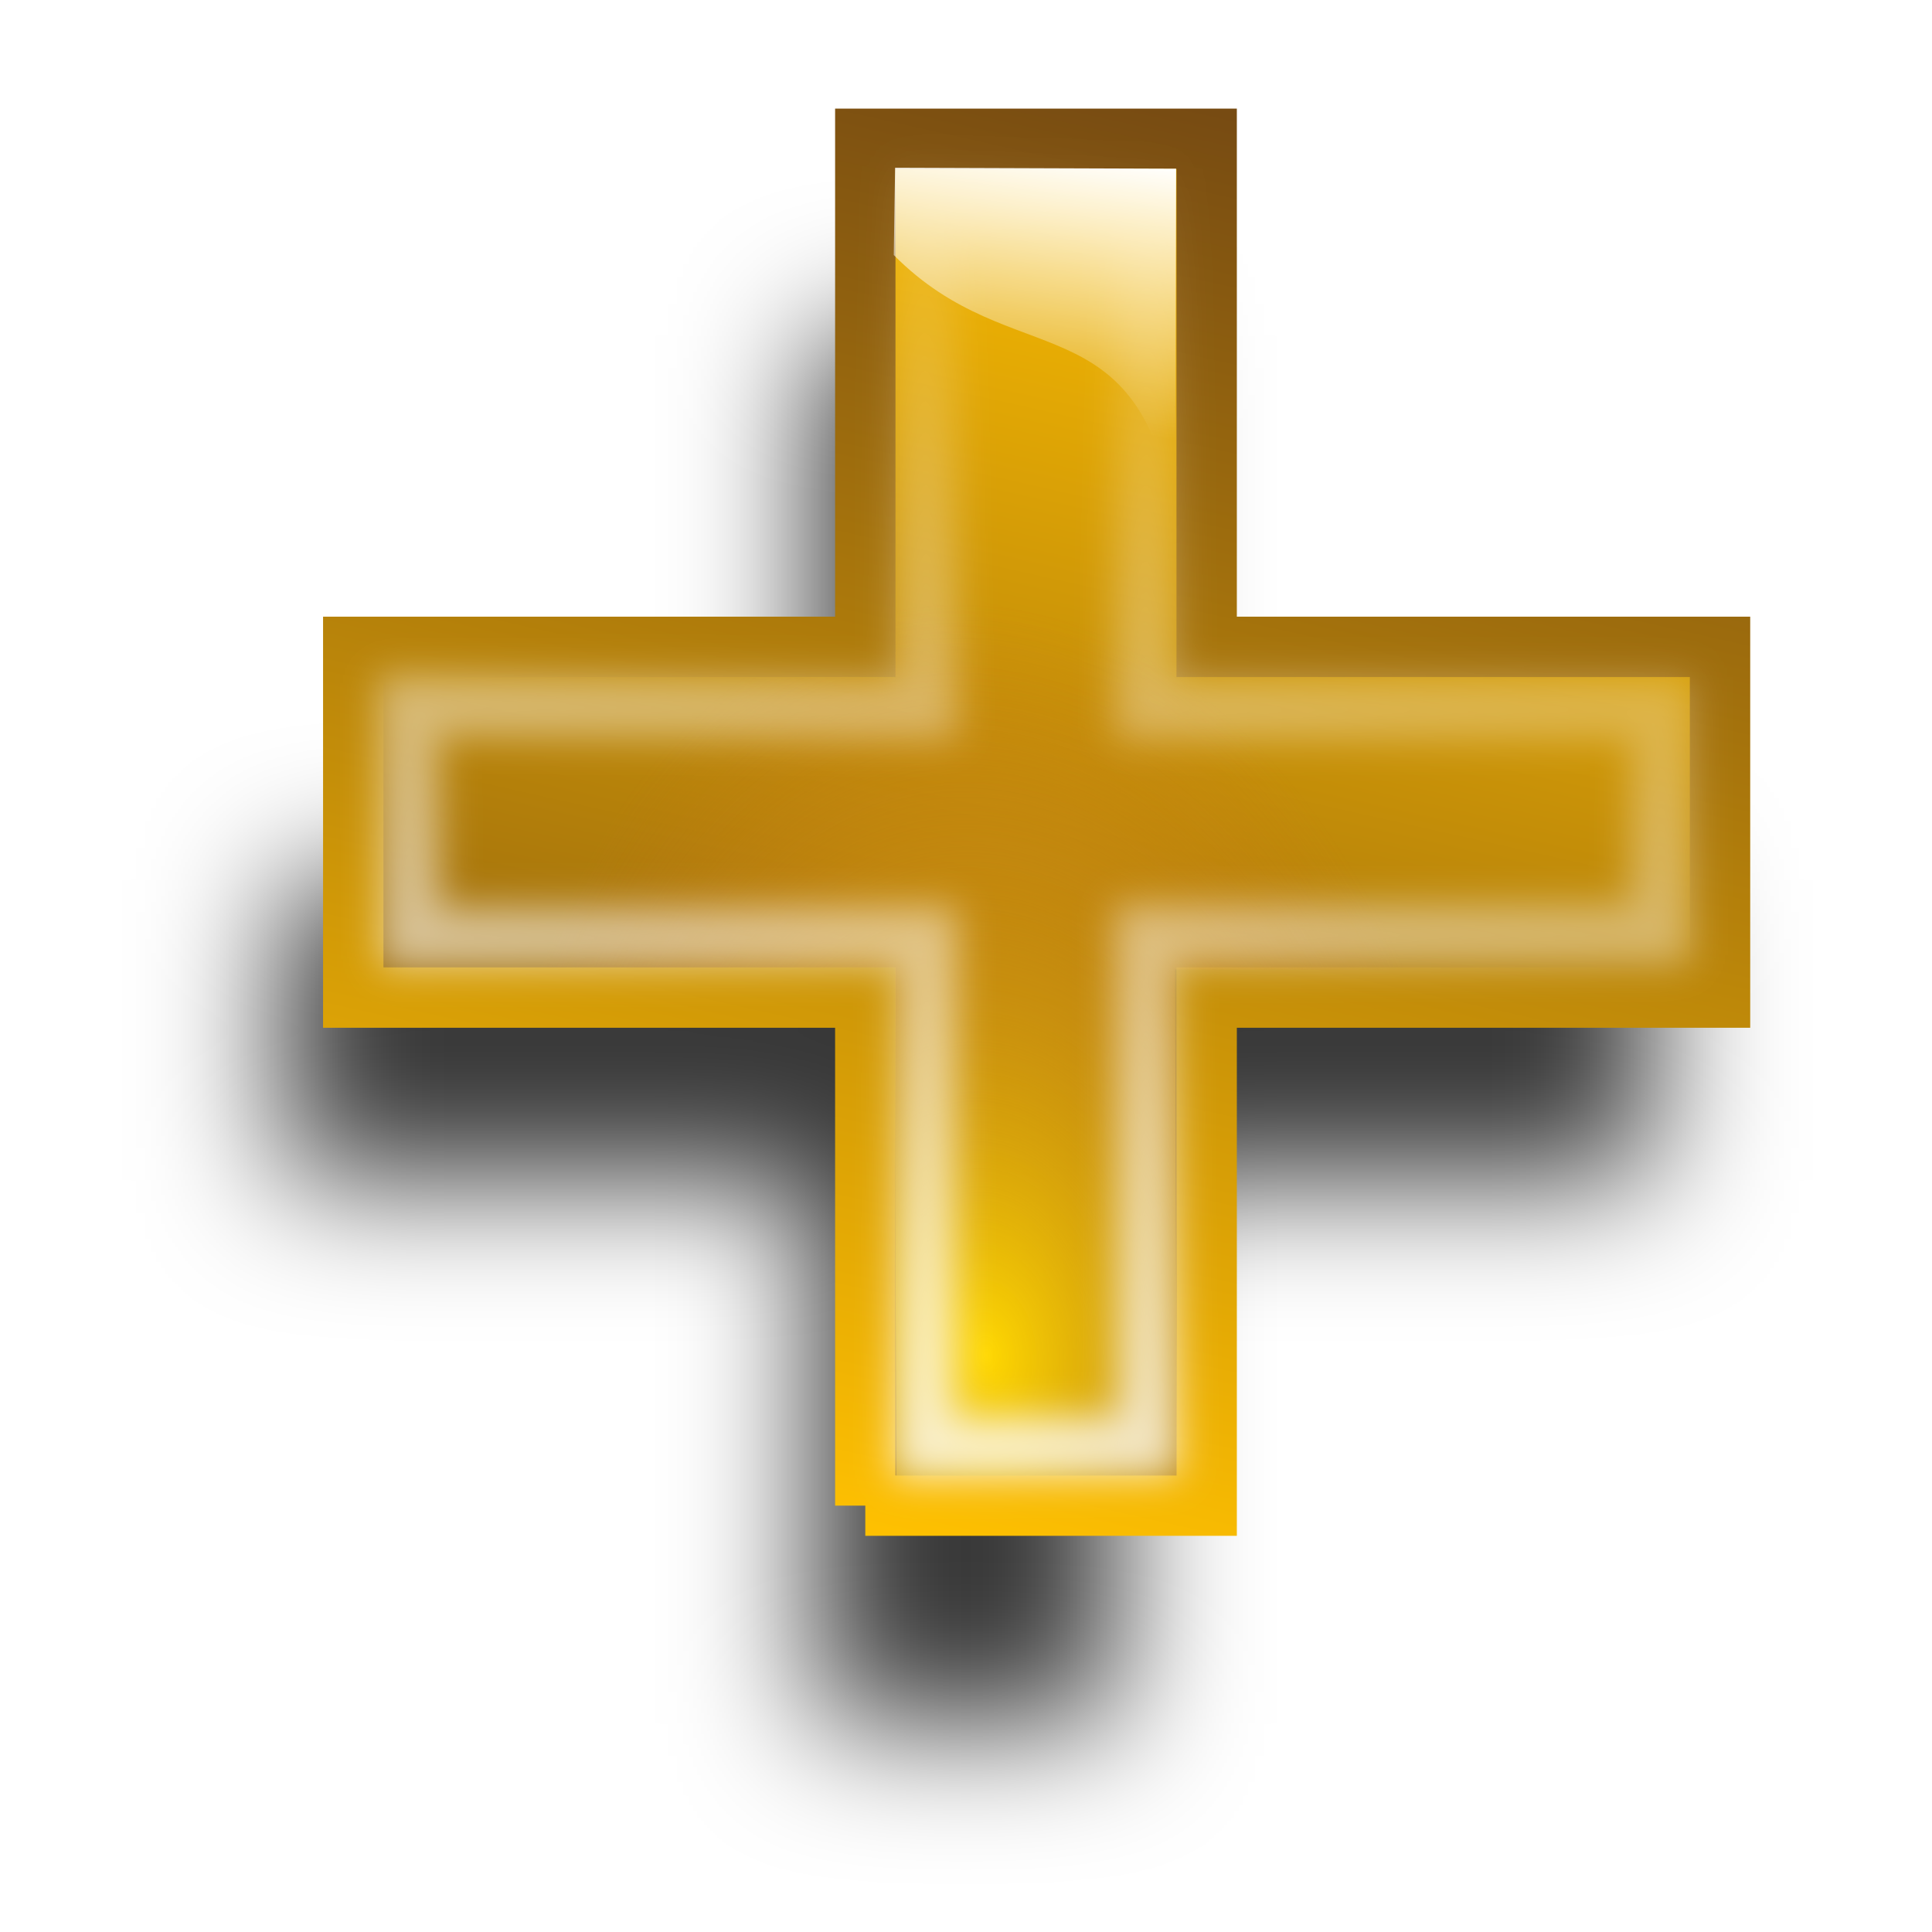
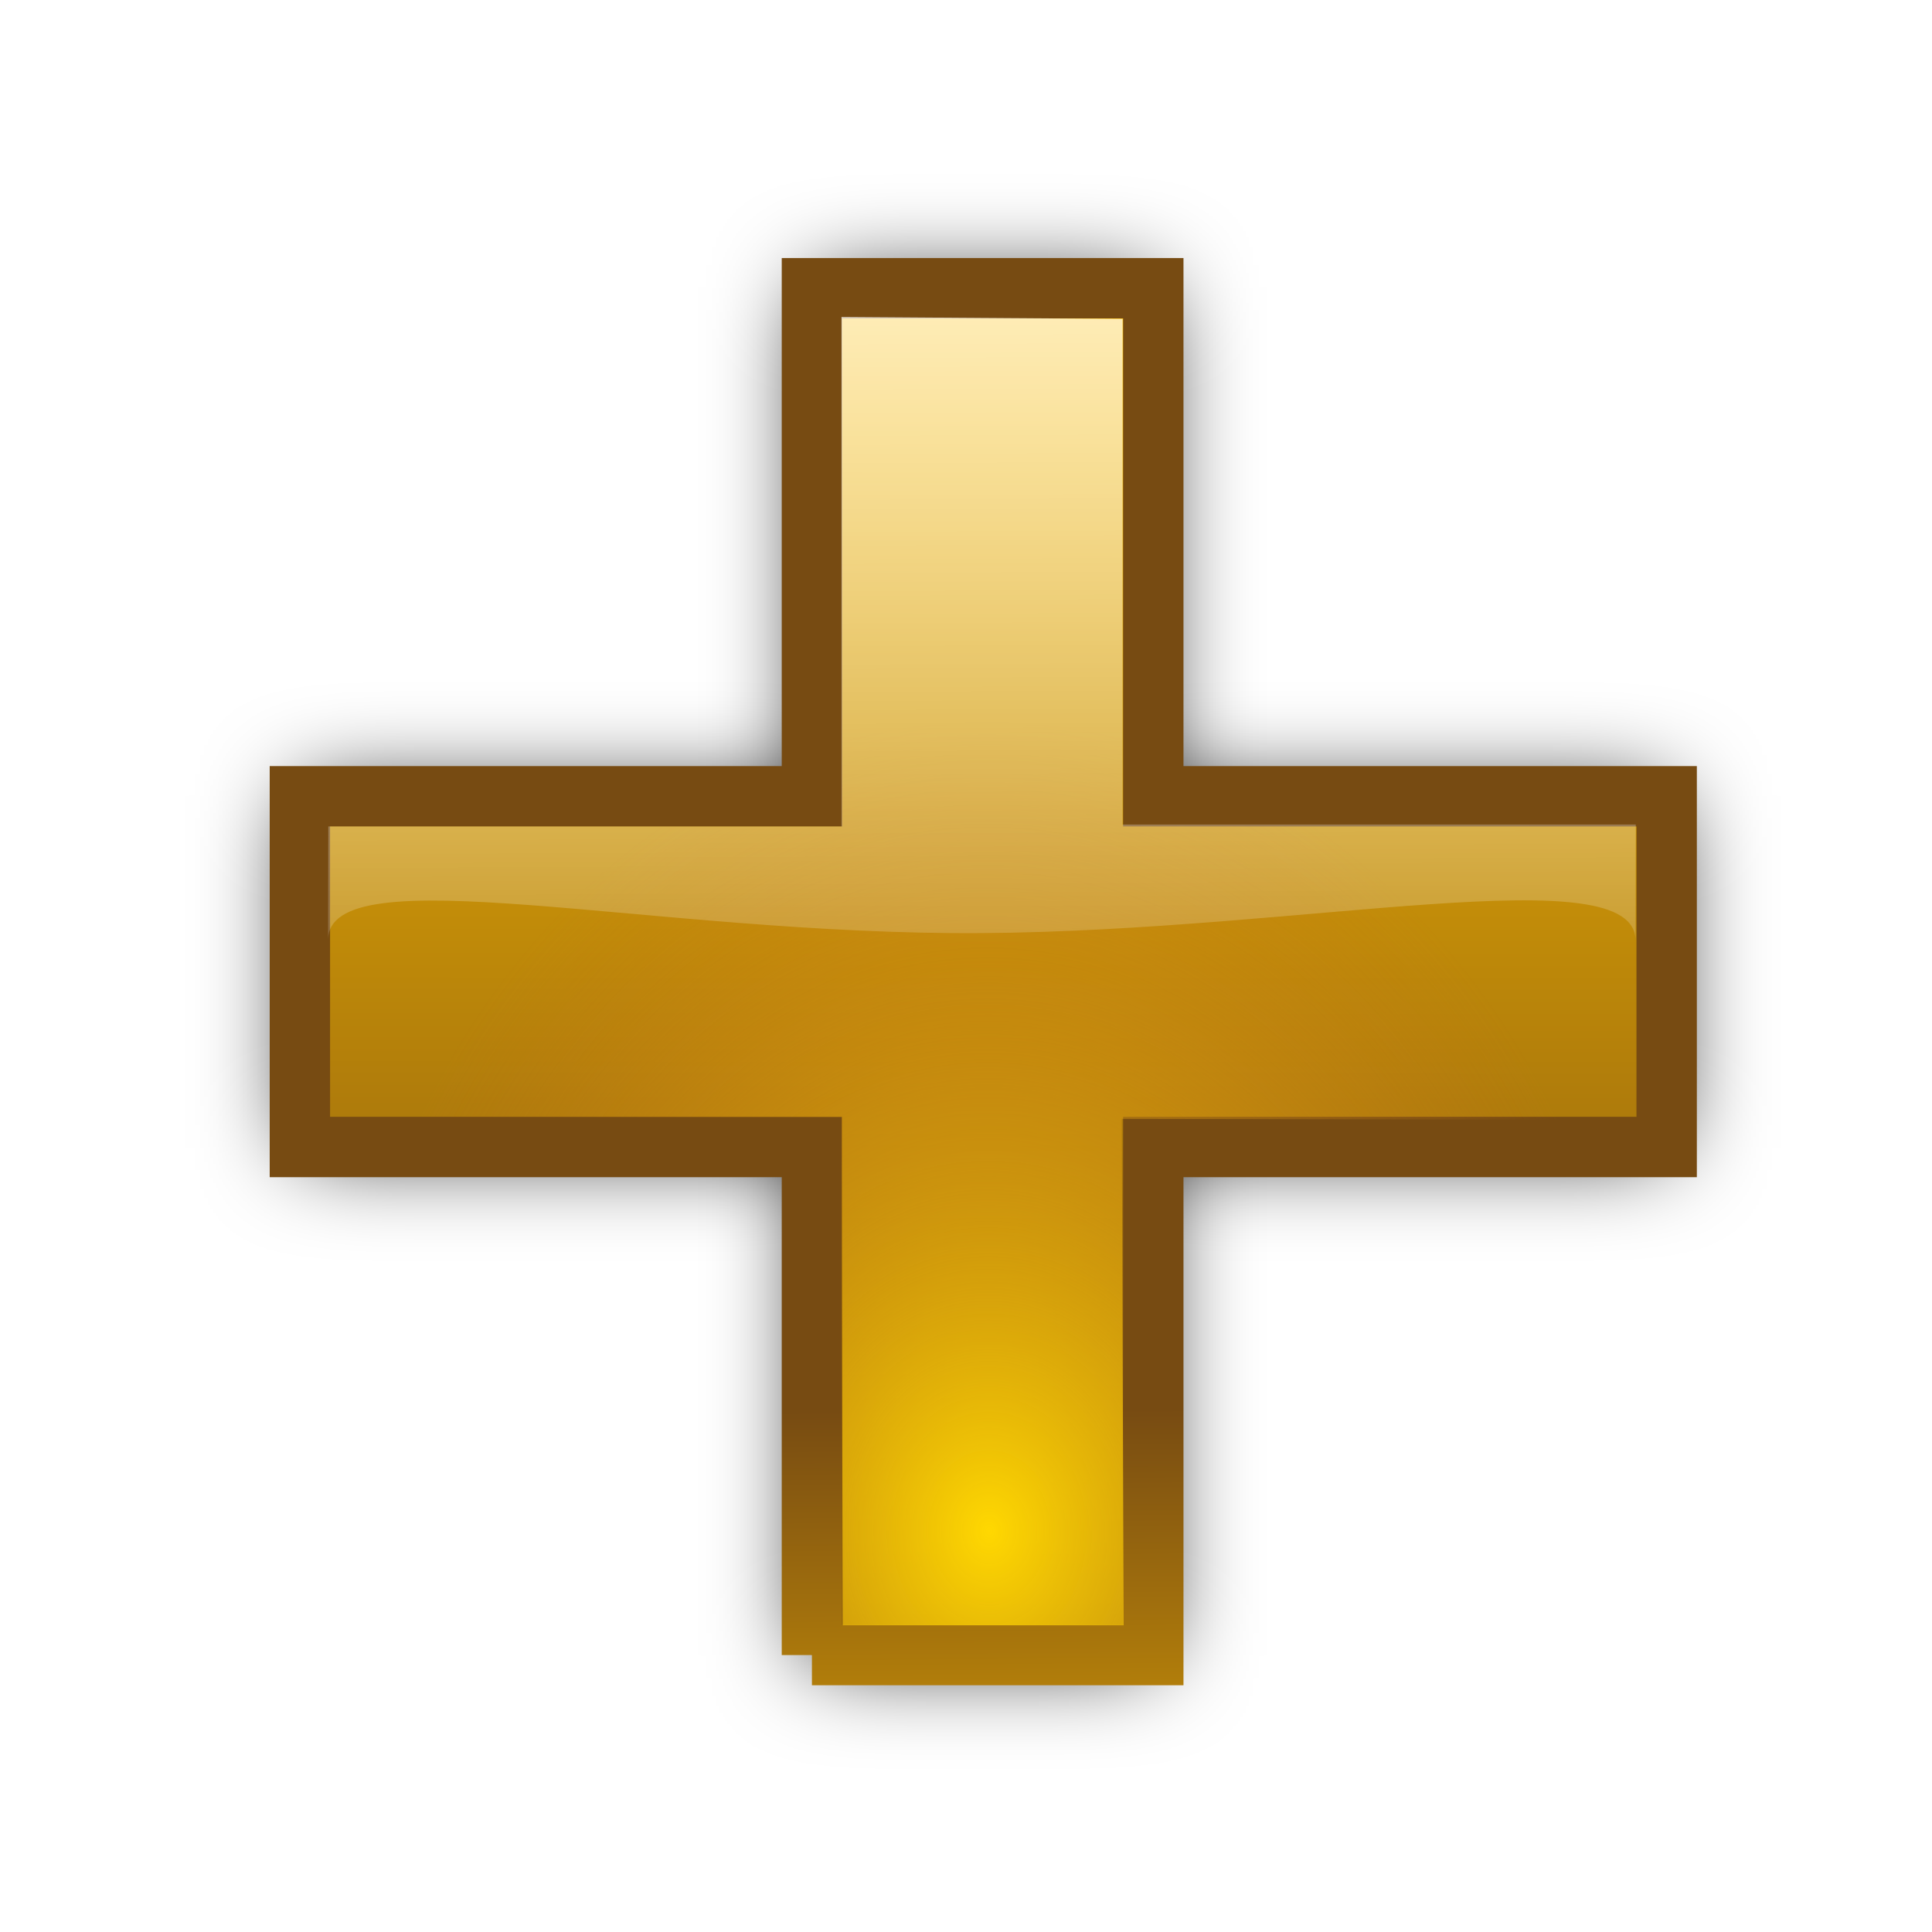
<svg xmlns="http://www.w3.org/2000/svg" xmlns:xlink="http://www.w3.org/1999/xlink" width="32" height="32" id="svg3993" version="1.0">
  <defs id="defs3995">
    <linearGradient id="undershineGradient">
      <stop id="stop3784" offset="0" style="stop-color:#ffd801;stop-opacity:1;" />
      <stop id="stop3786" offset="1" style="stop-color:#c76e1e;stop-opacity:0;" />
    </linearGradient>
    <linearGradient id="linearGradient3200">
      <stop style="stop-color:#ffffff;stop-opacity:1;" offset="0" id="stop3202" />
      <stop style="stop-color:#ffffff;stop-opacity:0;" offset="1" id="stop3204" />
    </linearGradient>
    <linearGradient id="diffuseColorGradient">
      <stop style="stop-color:#774b12;stop-opacity:1;" offset="0" id="stop3761" />
      <stop style="stop-color:#ffc101;stop-opacity:1;" offset="1" id="stop3763" />
    </linearGradient>
    <linearGradient xlink:href="#diffuseColorGradient" id="linearGradient3802" x1="147.096" y1="424.811" x2="204.853" y2="164.316" gradientUnits="userSpaceOnUse" />
    <linearGradient xlink:href="#diffuseColorGradient" id="linearGradient3810" x1="204.853" y1="164.316" x2="147.096" y2="424.811" gradientUnits="userSpaceOnUse" />
    <radialGradient xlink:href="#linearGradient3200" id="radialGradient4157" cx="152.295" cy="537.34" fx="152.295" fy="537.34" r="156.738" gradientTransform="matrix(-1.003609,-0.1157068,0.1520035,-0.8802312,329.578,658.3582)" gradientUnits="userSpaceOnUse" />
    <linearGradient xlink:href="#diffuseColorGradient" id="linearGradient3790" x1="13.848" y1="614.557" x2="18.555" y2="593.557" gradientUnits="userSpaceOnUse" gradientTransform="matrix(1.130831,0,0,1.130831,-0.9741683,-81.39598)" />
    <linearGradient xlink:href="#diffuseColorGradient" id="linearGradient3806" x1="18.555" y1="593.557" x2="13.848" y2="614.557" gradientUnits="userSpaceOnUse" gradientTransform="matrix(1.130831,0,0,1.130831,-0.9741683,-81.39598)" />
    <radialGradient xlink:href="#linearGradient3200" id="radialGradient3773" cx="15.454" cy="614.035" fx="15.454" fy="614.035" r="11.127" gradientUnits="userSpaceOnUse" gradientTransform="matrix(1.554054,0.03372629,-0.0258683,1.280301,7.594441,-183.7302)" />
    <radialGradient xlink:href="#undershineGradient" id="radialGradient3778" gradientUnits="userSpaceOnUse" gradientTransform="matrix(0.7506743,-0.04963268,0.07488453,1.116657,-40.92231,-46.28088)" cx="15.511" cy="589.98" fx="15.511" fy="589.98" r="11.127" />
-     <filter id="filter3784" x="-0.12" width="1.24" y="-0.12" height="1.24">
-       <feGaussianBlur stdDeviation="1.132" id="feGaussianBlur3786" />
+     <radialGradient xlink:href="#linearGradient3200" id="radialGradient3788" gradientUnits="userSpaceOnUse" gradientTransform="matrix(1.554054,0.03372629,-0.0258683,1.280301,7.594441,-183.7302)" cx="15.454" cy="614.035" fx="15.454" fy="614.035" r="11.127" />
+     <linearGradient xlink:href="#linearGradient3200" id="linearGradient3795" x1="11.935" y1="619.081" x2="18.548" y2="591.64" gradientUnits="userSpaceOnUse" />
+     <filter id="filter3786">
+       <feGaussianBlur stdDeviation="0.792" id="feGaussianBlur3788" />
    </filter>
-     <radialGradient xlink:href="#linearGradient3200" id="radialGradient3788" gradientUnits="userSpaceOnUse" gradientTransform="matrix(1.554054,0.03372629,-0.0258683,1.280301,7.594441,-183.7302)" cx="15.454" cy="614.035" fx="15.454" fy="614.035" r="11.127" />
-     <linearGradient xlink:href="#linearGradient3200" id="linearGradient3813" x1="16.344" y1="591.879" x2="15.783" y2="596.316" gradientUnits="userSpaceOnUse" />
-     <linearGradient xlink:href="#linearGradient3200" id="linearGradient3795" x1="11.935" y1="619.081" x2="18.548" y2="591.64" gradientUnits="userSpaceOnUse" />
-     <filter id="filter3801">
-       <feGaussianBlur stdDeviation="0.311" id="feGaussianBlur3803" />
-     </filter>
+     <linearGradient xlink:href="#diffuseColorGradient" id="linearGradient3791" gradientUnits="userSpaceOnUse" gradientTransform="matrix(1.130831,0,0,1.130831,-0.9741683,-81.39598)" x1="13.848" y1="614.557" x2="13.857" y2="593.778" />
+     <radialGradient xlink:href="#linearGradient3200" id="radialGradient3795" gradientUnits="userSpaceOnUse" gradientTransform="matrix(1.554054,0.03372629,-0.0258683,1.280301,7.594441,-183.7302)" cx="15.454" cy="614.035" fx="15.454" fy="614.035" r="11.127" />
+     <radialGradient xlink:href="#undershineGradient" id="radialGradient3022" gradientUnits="userSpaceOnUse" gradientTransform="matrix(0.9873225,-0.00322915,0.00508918,1.206674,-3.102642,-98.9194)" cx="16.687" cy="590.323" fx="16.687" fy="590.323" r="11.127" />
+     <linearGradient xlink:href="#linearGradient3200" id="linearGradient3792" gradientUnits="userSpaceOnUse" x1="11.935" y1="619.081" x2="18.548" y2="591.64" />
+     <linearGradient xlink:href="#diffuseColorGradient" id="linearGradient3793" x1="10.413" y1="608.932" x2="10.489" y2="619.619" gradientUnits="userSpaceOnUse" />
+     <linearGradient xlink:href="#linearGradient3200" id="linearGradient3803" gradientUnits="userSpaceOnUse" gradientTransform="translate(0,-588)" x1="18.444" y1="587.586" x2="18.537" y2="606.899" />
  </defs>
  <g id="layer1" transform="translate(0,-588)">
-     <text id="text3780" y="620.099" x="2.786" style="font-size:45.233px;font-style:normal;font-variant:normal;font-weight:bold;font-stretch:normal;line-height:125%;letter-spacing:0px;word-spacing:0px;fill:#000000;fill-opacity:0.784;stroke:none;filter:url(#filter3784);font-family:Arial;-inkscape-font-specification:Arial Bold" xml:space="preserve">
-       <tspan style="fill:#000000;fill-opacity:0.784;stroke:none" y="620.099" x="2.786" id="tspan3782">+</tspan>
-     </text>
-     <g style="font-size:45.233px;font-style:normal;font-variant:normal;font-weight:bold;font-stretch:normal;line-height:125%;letter-spacing:0px;word-spacing:0px;fill:url(#linearGradient3790);fill-opacity:1;stroke:url(#linearGradient3806);stroke-width:1;stroke-miterlimit:4;stroke-opacity:1;font-family:Arial;-inkscape-font-specification:Arial Bold" id="text3012">
-       <path d="m 14.332,612.938 0,-8.415 -8.481,0 0,-5.809 8.481,0 0,-8.415 5.654,0 0,8.415 8.503,0 0,5.809 -8.503,0 0,8.415 -5.654,0" style="" id="path3015" />
+     <path d="m 13.448,615.413 0,-8.415 -8.481,0 0,-5.809 8.481,0 0,-8.415 5.654,0 0,8.415 8.503,0 0,5.809 -8.503,0 0,8.415 -5.654,0" style="font-size:45.233px;font-style:normal;font-variant:normal;font-weight:bold;font-stretch:normal;line-height:125%;letter-spacing:0px;word-spacing:0px;fill:#000000;fill-opacity:1;stroke:none;filter:url(#filter3786);font-family:Arial;-inkscape-font-specification:Arial Bold" id="path3016" />
+     <g style="font-size:45.233px;font-style:normal;font-variant:normal;font-weight:bold;font-stretch:normal;line-height:125%;letter-spacing:0px;word-spacing:0px;fill:url(#linearGradient3790);fill-opacity:1;stroke:url(#linearGradient3806);stroke-width:1;stroke-miterlimit:4;stroke-opacity:1;font-family:Arial;-inkscape-font-specification:Arial Bold" id="text3012" transform="translate(-0.8838835,2.474874)">
+       <path d="m 14.332,612.938 0,-8.415 -8.481,0 0,-5.809 8.481,0 0,-8.415 5.654,0 0,8.415 8.503,0 0,5.809 -8.503,0 0,8.415 -5.654,0" style="fill:url(#linearGradient3791);stroke:url(#linearGradient3793);stroke-opacity:1" id="path3015" />
    </g>
-     <g transform="matrix(0.9989804,0,0,1.001021,1.4375,-1.9375)" style="font-size:43.28px;font-style:normal;font-variant:normal;font-weight:bold;font-stretch:normal;line-height:125%;letter-spacing:0px;word-spacing:0px;fill:url(#radialGradient3788);fill-opacity:1;stroke:none;font-family:Arial;-inkscape-font-specification:Arial Bold" id="text2997">
-       <path d="m 13.417,613.756 -0.016,-8.411 -8.506,0 0,-4.793 8.506,0 0,-8.442 4.659,0.016 -0.016,8.395 8.527,0 -0.016,4.871 -8.512,-0.016 0.031,8.379" id="path3776" style="fill:url(#radialGradient3778);fill-opacity:1" />
-       <path style="fill:none;stroke:url(#linearGradient3795);stroke-opacity:1;filter:url(#filter3801)" id="path3010" d="m 13.887,613.288 0.047,-8.457 -8.569,0.016 -0.031,-3.841 8.6,0.062 -0.047,-8.473 3.705,0.031 -0.047,8.442 8.574,-0.016 -0.031,3.732 -8.543,0.016 0.047,8.457 z" />
-     </g>
-     <g id="g3809" style="font-size:43.28px;font-style:normal;font-variant:normal;font-weight:bold;font-stretch:normal;line-height:125%;letter-spacing:0px;word-spacing:0px;fill:url(#radialGradient3788);fill-opacity:1;stroke:none;font-family:Arial;-inkscape-font-specification:Arial Bold" transform="matrix(0.9989804,0,0,1.001021,1.4375,-1.9375)">
-       <path style="fill:url(#linearGradient3813);fill-opacity:1" id="path3811" d="m 13.38,593.555 0.022,-1.444 4.659,0.016 -0.016,5.79 c -0.597,-3.661 -2.675,-2.356 -4.666,-4.362 z" />
-     </g>
+     <path style="font-size:43.28px;font-style:normal;font-variant:normal;font-weight:bold;font-stretch:normal;line-height:125%;letter-spacing:0px;word-spacing:0px;fill:url(#radialGradient3022);fill-opacity:1;stroke:none;stroke-width:0.75;stroke-miterlimit:4;stroke-dasharray:none;font-family:Arial;-inkscape-font-specification:Arial Bold" id="path3776" d="m 13.957,614.92 -0.016,-8.419 -8.497,0 0,-4.798 8.497,0 0,-8.451 4.655,0.016 -0.016,8.404 8.519,0 -0.016,4.876 -8.503,-0.016 0.031,8.388 z" />
+     <g id="g3809" style="font-size:43.28px;font-style:normal;font-variant:normal;font-weight:bold;font-stretch:normal;line-height:125%;letter-spacing:0px;word-spacing:0px;fill:url(#radialGradient3788);fill-opacity:1;stroke:none;font-family:Arial;-inkscape-font-specification:Arial Bold" transform="matrix(0.9989804,0,0,1.001021,0.5536166,0.5373737)" />
+     <path style="font-size:43.28px;font-style:normal;font-variant:normal;font-weight:bold;font-stretch:normal;line-height:125%;letter-spacing:0px;word-spacing:0px;fill:url(#linearGradient3803);fill-opacity:1;stroke:none;font-family:Arial;-inkscape-font-specification:Arial Bold" d="m 13.938,5.25 0,8.438 -8.5,0 -0.004,1.897 c -0.031,-1.444 5.362,-0.094 10.812,-0.13 5.385,-0.035 10.859,-1.284 10.844,0.13 l 0.004,-1.928 -8.5,0 0,-8.375 z" transform="translate(0,588)" id="path3795" />
  </g>
</svg>
